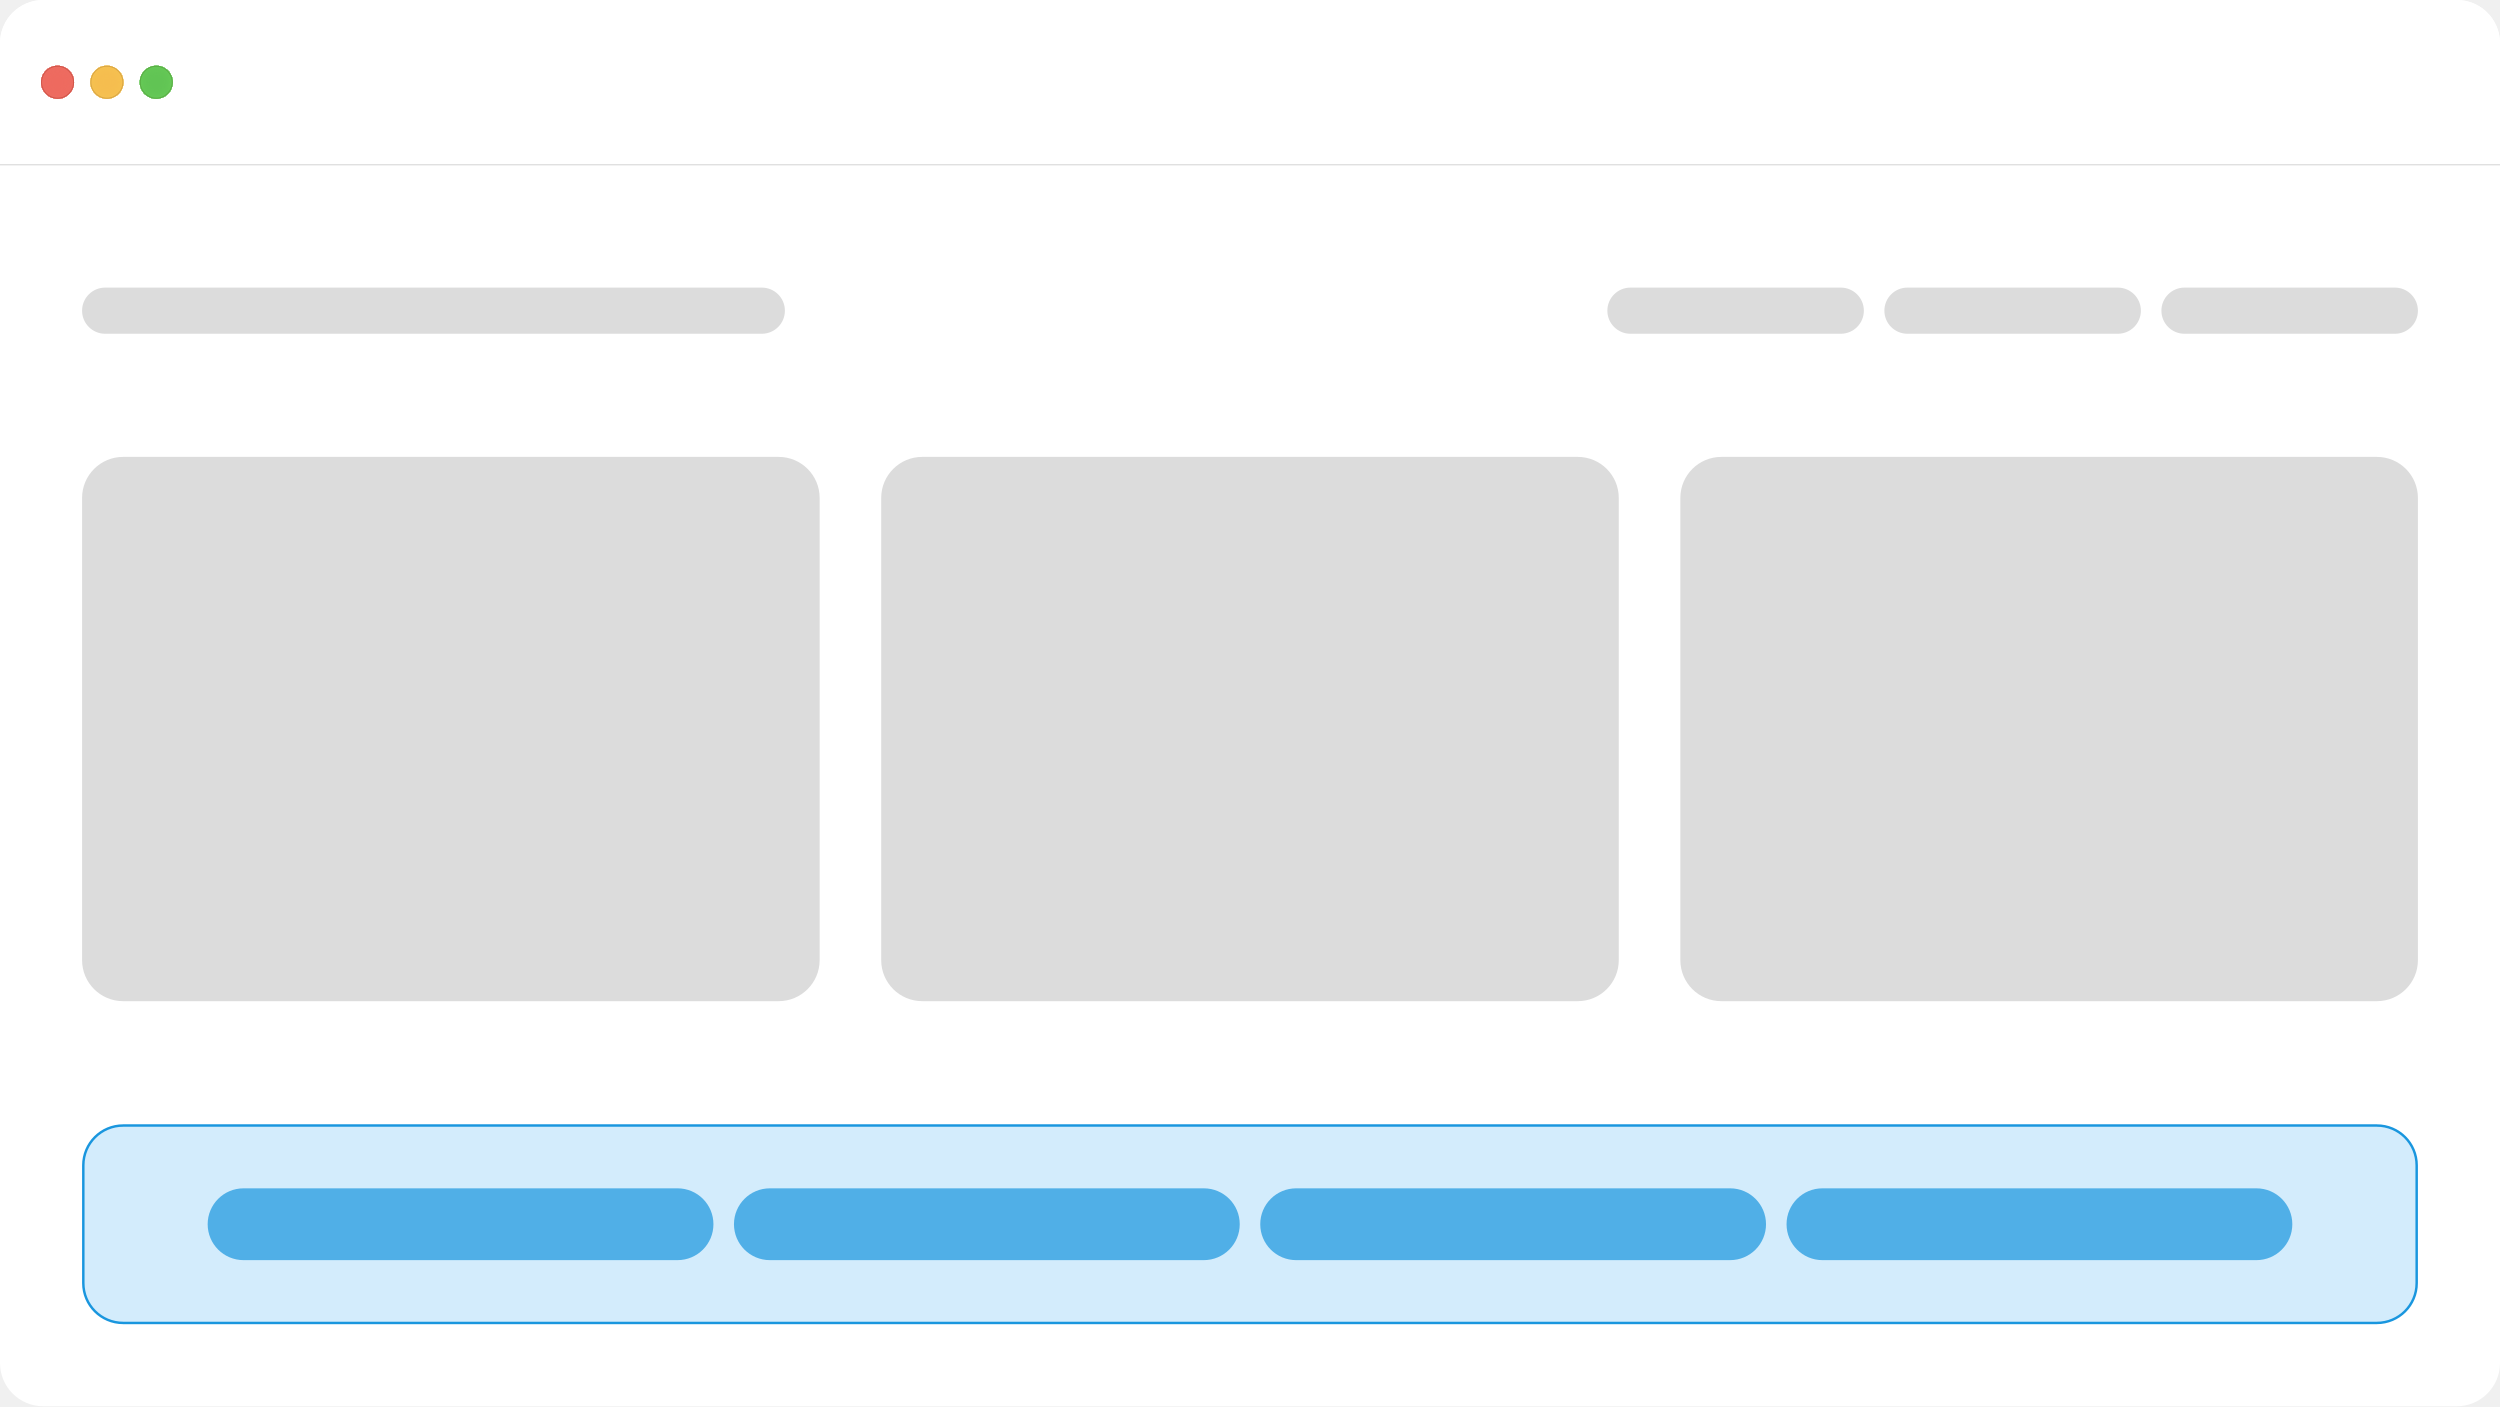
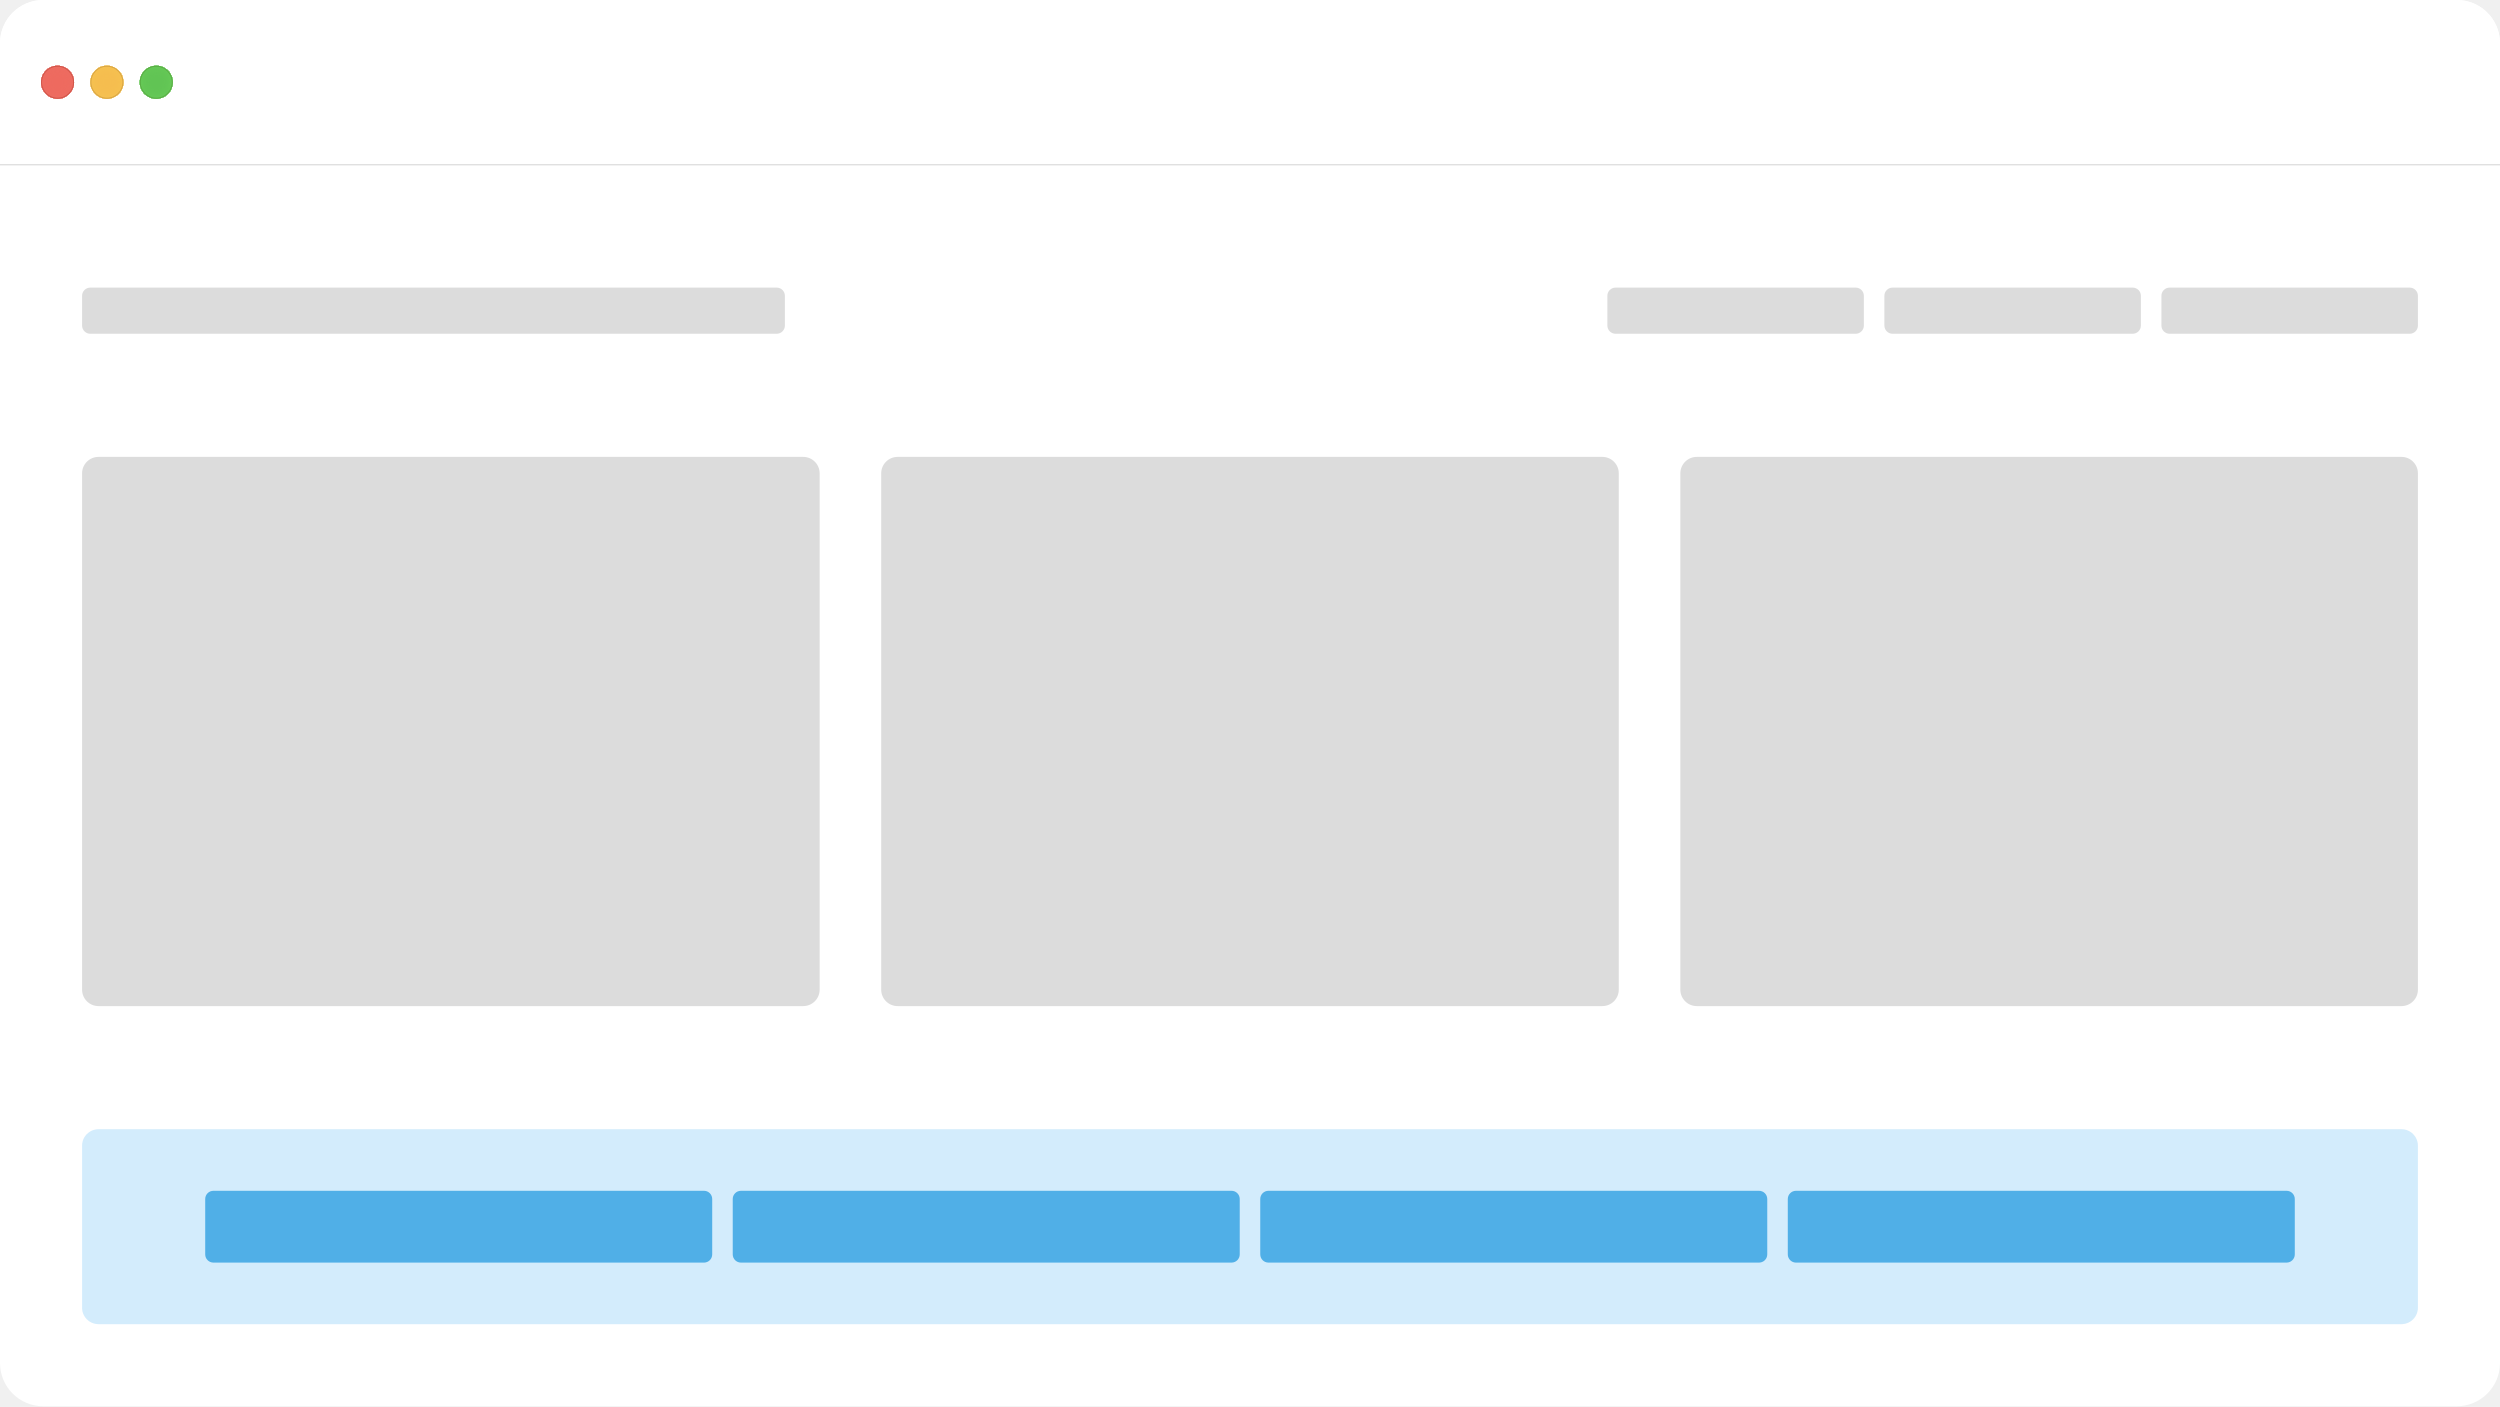
<svg xmlns="http://www.w3.org/2000/svg" width="304" height="171" viewBox="0 0 304 171" fill="none">
  <g clip-path="url(#clip0_1456_1078)">
    <rect width="304" height="171" rx="5.259" fill="white" />
    <g filter="url(#filter0_di_1456_1078)">
      <path d="M0 2.191C0 0.981 0.981 0 2.191 0H301.809C303.019 0 304 0.981 304 2.191V20H0V2.191Z" fill="white" />
      <g filter="url(#filter1_i_1456_1078)">
        <path fill-rule="evenodd" clip-rule="evenodd" d="M7 12C8.105 12 9 11.105 9 10C9 8.895 8.105 8 7 8C5.895 8 5 8.895 5 10C5 11.105 5.895 12 7 12Z" fill="#EE6A5F" />
      </g>
      <path d="M7 8.055C8.074 8.055 8.945 8.926 8.945 10C8.945 11.074 8.074 11.945 7 11.945C5.926 11.945 5.055 11.074 5.055 10C5.055 8.926 5.926 8.055 7 8.055Z" stroke="#CE5347" stroke-width="0.11" />
      <g filter="url(#filter2_i_1456_1078)">
        <path fill-rule="evenodd" clip-rule="evenodd" d="M13 12C14.105 12 15 11.105 15 10C15 8.895 14.105 8 13 8C11.895 8 11 8.895 11 10C11 11.105 11.895 12 13 12Z" fill="#F5BD4F" />
      </g>
      <path d="M13 8.055C14.074 8.055 14.945 8.926 14.945 10C14.945 11.074 14.074 11.945 13 11.945C11.926 11.945 11.055 11.074 11.055 10C11.055 8.926 11.926 8.055 13 8.055Z" stroke="#D6A243" stroke-width="0.11" />
      <g filter="url(#filter3_i_1456_1078)">
        <path fill-rule="evenodd" clip-rule="evenodd" d="M19 12C20.105 12 21 11.105 21 10C21 8.895 20.105 8 19 8C17.895 8 17 8.895 17 10C17 11.105 17.895 12 19 12Z" fill="#61C454" />
      </g>
      <path d="M19 8.055C20.074 8.055 20.945 8.926 20.945 10C20.945 11.074 20.074 11.945 19 11.945C17.926 11.945 17.055 11.074 17.055 10C17.055 8.926 17.926 8.055 19 8.055Z" stroke="#58A942" stroke-width="0.11" />
    </g>
-     <path d="M9.98 37.779C9.98 36.228 11.237 34.972 12.788 34.972H92.637C94.187 34.972 95.444 36.228 95.444 37.779C95.444 39.329 94.187 40.586 92.637 40.586H12.788C11.237 40.586 9.98 39.329 9.98 37.779Z" fill="#DCDCDC" />
-     <path d="M195.455 37.779C195.455 36.228 196.712 34.972 198.262 34.972H223.839C225.389 34.972 226.646 36.228 226.646 37.779C226.646 39.329 225.389 40.586 223.839 40.586H198.262C196.712 40.586 195.455 39.329 195.455 37.779Z" fill="#DCDCDC" />
-     <path d="M229.141 37.779C229.141 36.228 230.397 34.972 231.948 34.972H257.524C259.075 34.972 260.332 36.228 260.332 37.779C260.332 39.329 259.075 40.586 257.524 40.586H231.948C230.397 40.586 229.141 39.329 229.141 37.779Z" fill="#DCDCDC" />
-     <path d="M262.828 37.779C262.828 36.228 264.085 34.972 265.635 34.972H291.212C292.762 34.972 294.019 36.228 294.019 37.779C294.019 39.329 292.762 40.586 291.212 40.586H265.635C264.085 40.586 262.828 39.329 262.828 37.779Z" fill="#DCDCDC" />
-     <path d="M9.98 60.548C9.98 57.792 12.215 55.558 14.971 55.558H94.679C97.435 55.558 99.669 57.792 99.669 60.548V116.751C99.669 119.508 97.435 121.742 94.679 121.742H14.971C12.215 121.742 9.98 119.508 9.98 116.751V60.548Z" fill="#DCDCDC" />
-     <path d="M107.154 60.548C107.154 57.792 109.389 55.558 112.145 55.558H191.852C194.609 55.558 196.843 57.792 196.843 60.548V116.751C196.843 119.508 194.609 121.742 191.852 121.742H112.145C109.389 121.742 107.154 119.508 107.154 116.751V60.548Z" fill="#DCDCDC" />
-     <path d="M204.33 60.548C204.33 57.792 206.564 55.558 209.321 55.558H289.028C291.784 55.558 294.019 57.792 294.019 60.548V116.751C294.019 119.508 291.784 121.742 289.028 121.742H209.321C206.564 121.742 204.33 119.508 204.33 116.751V60.548Z" fill="#DCDCDC" />
-     <path d="M14.971 136.864H289.027C291.701 136.864 293.868 139.031 293.868 141.704V156.028C293.868 158.702 291.701 160.869 289.027 160.869H14.971C12.297 160.869 10.131 158.701 10.131 156.028V141.704C10.131 139.031 12.298 136.864 14.971 136.864Z" fill="#6BC0F4" fill-opacity="0.3" />
-     <path d="M14.971 136.864H289.027C291.701 136.864 293.868 139.031 293.868 141.704V156.028C293.868 158.702 291.701 160.869 289.027 160.869H14.971C12.297 160.869 10.131 158.701 10.131 156.028V141.704C10.131 139.031 12.298 136.864 14.971 136.864Z" stroke="#1996DE" stroke-width="0.3" />
-     <path d="M25.252 148.866C25.252 146.455 27.207 144.5 29.619 144.5H82.387C84.799 144.5 86.754 146.455 86.754 148.866V148.866C86.754 151.278 84.799 153.233 82.387 153.233H29.619C27.207 153.233 25.252 151.278 25.252 148.866V148.866Z" fill="#1996DE" fill-opacity="0.7" />
-     <path d="M89.25 148.866C89.25 146.455 91.205 144.5 93.617 144.5H146.385C148.797 144.5 150.752 146.455 150.752 148.866V148.866C150.752 151.278 148.797 153.233 146.385 153.233H93.617C91.205 153.233 89.25 151.278 89.25 148.866V148.866Z" fill="#1996DE" fill-opacity="0.7" />
-     <path d="M153.246 148.866C153.246 146.455 155.201 144.5 157.613 144.5H210.381C212.793 144.5 214.748 146.455 214.748 148.866V148.866C214.748 151.278 212.793 153.233 210.381 153.233H157.613C155.201 153.233 153.246 151.278 153.246 148.866V148.866Z" fill="#1996DE" fill-opacity="0.7" />
-     <path d="M217.244 148.866C217.244 146.455 219.199 144.5 221.611 144.5H274.38C276.791 144.5 278.746 146.455 278.746 148.866V148.866C278.746 151.278 276.791 153.233 274.38 153.233H221.611C219.199 153.233 217.244 151.278 217.244 148.866V148.866Z" fill="#1996DE" fill-opacity="0.7" />
+     <rect x="9.98" y="34.972" width="85.463" height="5.614" rx="1" fill="#DCDCDC" />
+     <rect x="195.455" y="34.972" width="31.191" height="5.614" rx="1" fill="#DCDCDC" />
+     <rect x="229.141" y="34.972" width="31.191" height="5.614" rx="1" fill="#DCDCDC" />
+     <rect x="262.828" y="34.972" width="31.191" height="5.614" rx="1" fill="#DCDCDC" />
+     <rect x="9.98" y="55.558" width="89.689" height="66.784" rx="2" fill="#DCDCDC" />
+     <rect x="107.154" y="55.558" width="89.689" height="66.784" rx="2" fill="#DCDCDC" />
+     <rect x="204.33" y="55.558" width="89.689" height="66.784" rx="2" fill="#DCDCDC" />
+     <rect x="9.98" y="137.314" width="284.038" height="23.705" rx="2" fill="#6BC0F4" fill-opacity="0.3" />
+     <rect x="24.953" y="144.8" width="61.652" height="8.733" rx="1" fill="#1996DE" fill-opacity="0.7" />
+     <rect x="89.1" y="144.8" width="61.652" height="8.733" rx="1" fill="#1996DE" fill-opacity="0.7" />
+     <rect x="153.246" y="144.8" width="61.652" height="8.733" rx="1" fill="#1996DE" fill-opacity="0.7" />
+     <rect x="217.395" y="144.8" width="61.652" height="8.733" rx="1" fill="#1996DE" fill-opacity="0.7" />
  </g>
  <defs>
    <filter id="filter0_di_1456_1078" x="0" y="0" width="304" height="20.11" filterUnits="userSpaceOnUse" color-interpolation-filters="sRGB">
      <feFlood flood-opacity="0" result="BackgroundImageFix" />
      <feColorMatrix in="SourceAlpha" type="matrix" values="0 0 0 0 0 0 0 0 0 0 0 0 0 0 0 0 0 0 127 0" result="hardAlpha" />
      <feOffset dy="0.11" />
      <feColorMatrix type="matrix" values="0 0 0 0 0 0 0 0 0 0 0 0 0 0 0 0 0 0 0.15 0" />
      <feBlend mode="normal" in2="BackgroundImageFix" result="effect1_dropShadow_1456_1078" />
      <feBlend mode="normal" in="SourceGraphic" in2="effect1_dropShadow_1456_1078" result="shape" />
      <feColorMatrix in="SourceAlpha" type="matrix" values="0 0 0 0 0 0 0 0 0 0 0 0 0 0 0 0 0 0 127 0" result="hardAlpha" />
      <feOffset dy="-0.11" />
      <feComposite in2="hardAlpha" operator="arithmetic" k2="-1" k3="1" />
      <feColorMatrix type="matrix" values="0 0 0 0 0 0 0 0 0 0 0 0 0 0 0 0 0 0 0.05 0" />
      <feBlend mode="normal" in2="shape" result="effect2_innerShadow_1456_1078" />
    </filter>
    <filter id="filter1_i_1456_1078" x="5" y="8" width="4" height="4" filterUnits="userSpaceOnUse" color-interpolation-filters="sRGB">
      <feFlood flood-opacity="0" result="BackgroundImageFix" />
      <feBlend mode="normal" in="SourceGraphic" in2="BackgroundImageFix" result="shape" />
      <feColorMatrix in="SourceAlpha" type="matrix" values="0 0 0 0 0 0 0 0 0 0 0 0 0 0 0 0 0 0 127 0" result="hardAlpha" />
      <feOffset />
      <feGaussianBlur stdDeviation="0.657" />
      <feComposite in2="hardAlpha" operator="arithmetic" k2="-1" k3="1" />
      <feColorMatrix type="matrix" values="0 0 0 0 0.925 0 0 0 0 0.427 0 0 0 0 0.384 0 0 0 1 0" />
      <feBlend mode="normal" in2="shape" result="effect1_innerShadow_1456_1078" />
    </filter>
    <filter id="filter2_i_1456_1078" x="11" y="8" width="4" height="4" filterUnits="userSpaceOnUse" color-interpolation-filters="sRGB">
      <feFlood flood-opacity="0" result="BackgroundImageFix" />
      <feBlend mode="normal" in="SourceGraphic" in2="BackgroundImageFix" result="shape" />
      <feColorMatrix in="SourceAlpha" type="matrix" values="0 0 0 0 0 0 0 0 0 0 0 0 0 0 0 0 0 0 127 0" result="hardAlpha" />
      <feOffset />
      <feGaussianBlur stdDeviation="0.657" />
      <feComposite in2="hardAlpha" operator="arithmetic" k2="-1" k3="1" />
      <feColorMatrix type="matrix" values="0 0 0 0 0.961 0 0 0 0 0.769 0 0 0 0 0.318 0 0 0 1 0" />
      <feBlend mode="normal" in2="shape" result="effect1_innerShadow_1456_1078" />
    </filter>
    <filter id="filter3_i_1456_1078" x="17" y="8" width="4" height="4" filterUnits="userSpaceOnUse" color-interpolation-filters="sRGB">
      <feFlood flood-opacity="0" result="BackgroundImageFix" />
      <feBlend mode="normal" in="SourceGraphic" in2="BackgroundImageFix" result="shape" />
      <feColorMatrix in="SourceAlpha" type="matrix" values="0 0 0 0 0 0 0 0 0 0 0 0 0 0 0 0 0 0 127 0" result="hardAlpha" />
      <feOffset />
      <feGaussianBlur stdDeviation="0.657" />
      <feComposite in2="hardAlpha" operator="arithmetic" k2="-1" k3="1" />
      <feColorMatrix type="matrix" values="0 0 0 0 0.408 0 0 0 0 0.8 0 0 0 0 0.345 0 0 0 1 0" />
      <feBlend mode="normal" in2="shape" result="effect1_innerShadow_1456_1078" />
    </filter>
    <clipPath id="clip0_1456_1078">
      <rect width="304" height="171" rx="5.259" fill="white" />
    </clipPath>
  </defs>
</svg>
